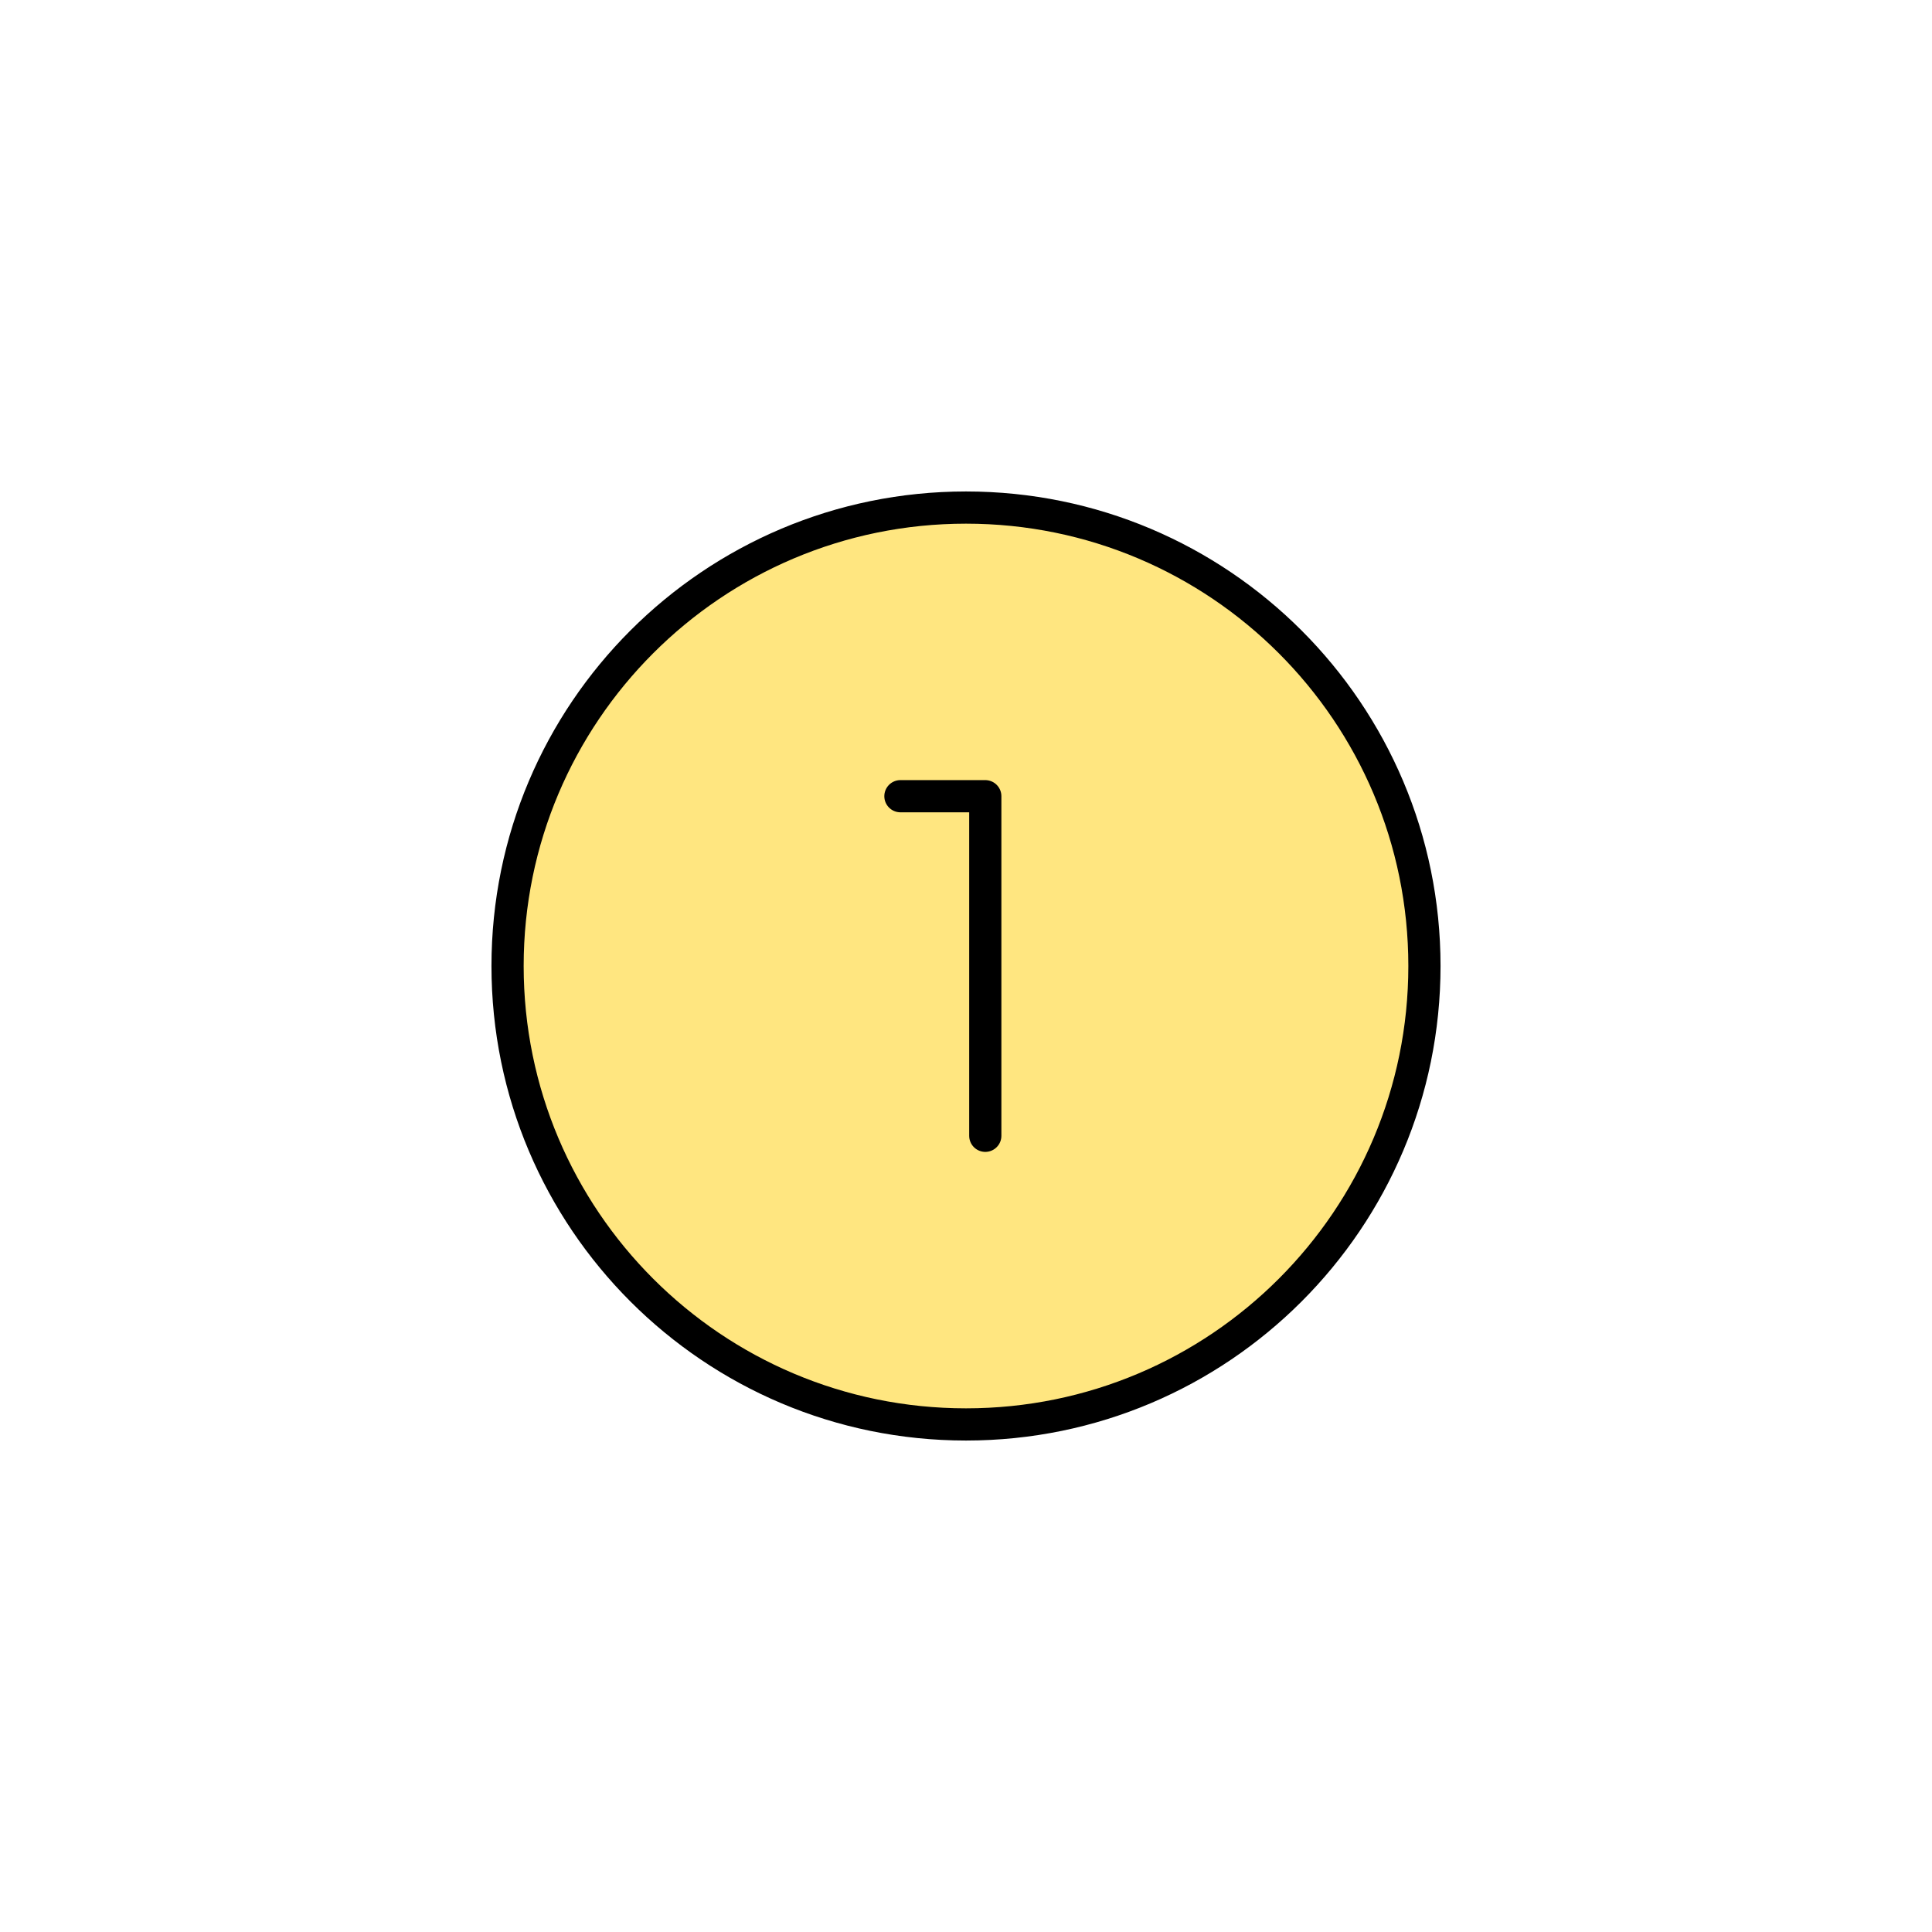
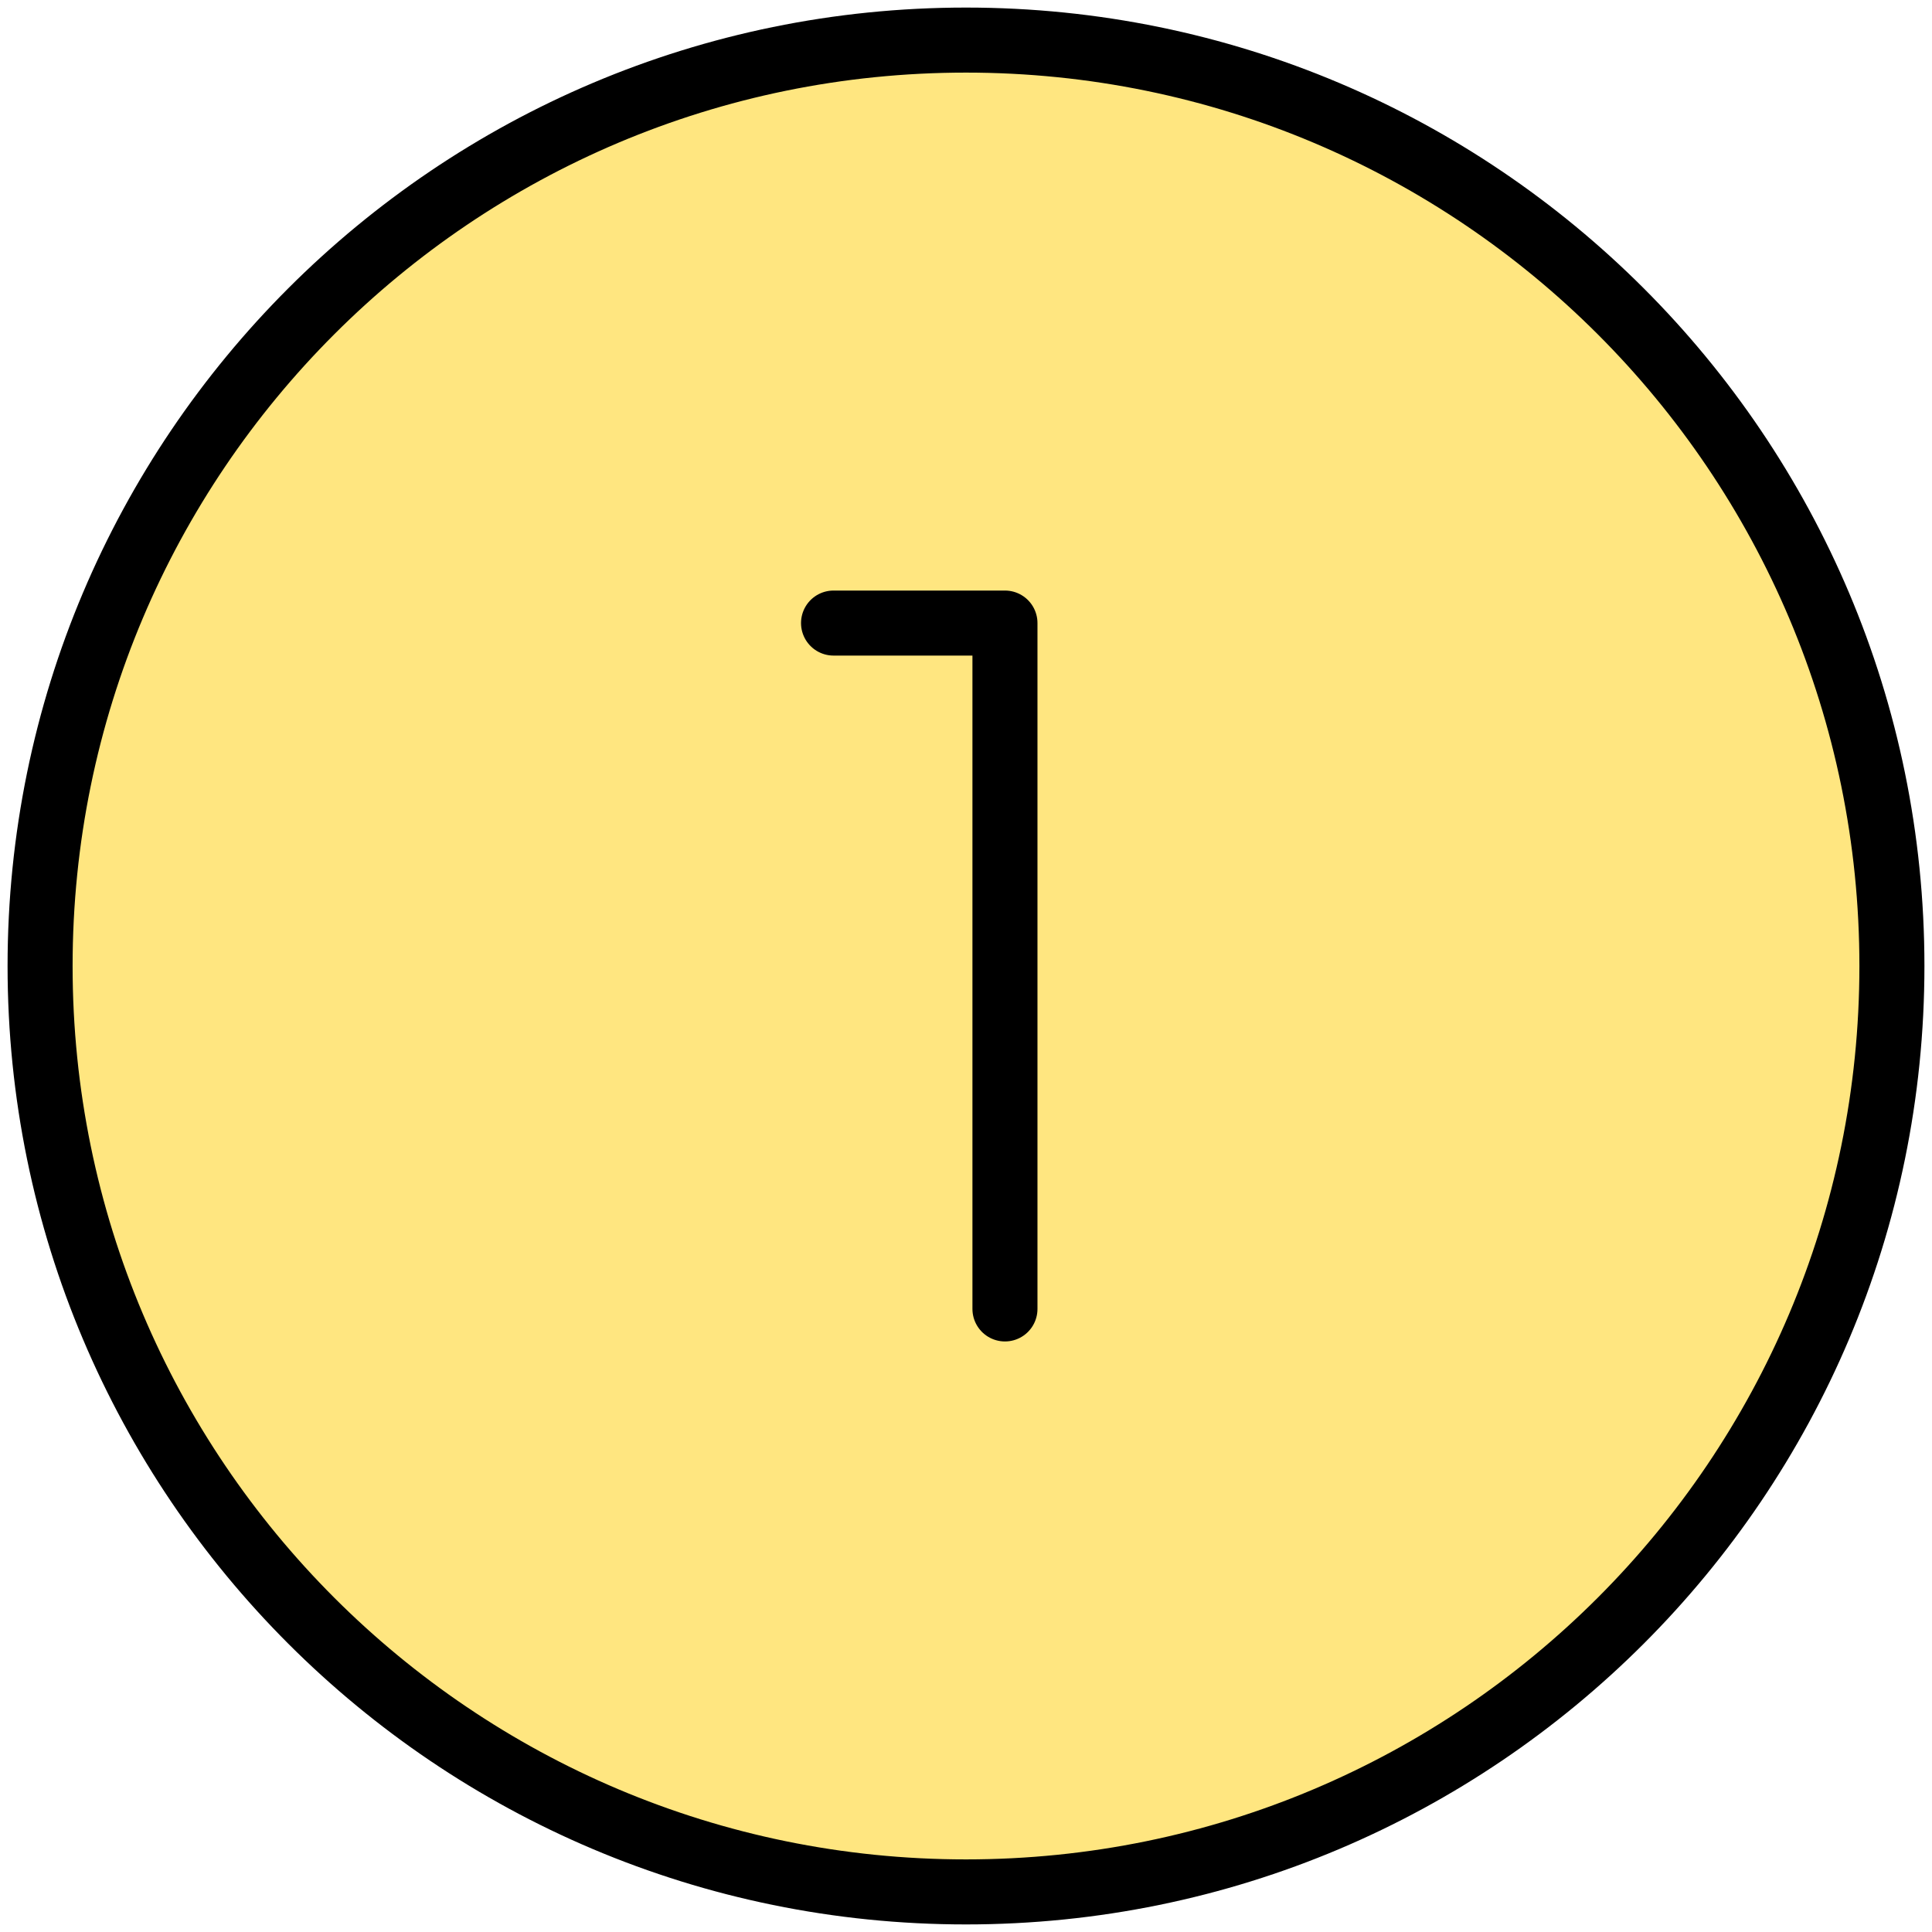
<svg xmlns="http://www.w3.org/2000/svg" width="60" height="60" viewBox="0 0 60 60" fill="none" stroke="currentColor" stroke-width="2" stroke-linecap="round" stroke-linejoin="round" class="lucide lucide-coins" version="1.1" id="svg3">
  <defs id="defs3" />
-   <g id="g3" transform="matrix(1.677718,0,0,1.677718,9.867388,9.867388)" style="stroke-width:0.596;stroke-dasharray:none;fill:#ffe680">
+   <g id="g3" transform="matrix(3.388534,0,0,3.388534,-10.6624,-10.6624)" style="fill:#ffe680;stroke-width:0.596;stroke-dasharray:none">
    <circle cx="12" cy="12" r="8.486" id="circle1" style="fill:#ffe680;stroke-width:0.596;stroke-dasharray:none" />
-     <path d="m 10.786,8.857 h 1.571 v 6.286" id="path2" style="stroke-width:0.596;stroke-dasharray:none;fill:#ffe680" />
+     <path d="m 10.786,8.857 h 1.571 v 6.286" id="path2" style="fill:#ffe680;stroke-width:0.596;stroke-dasharray:none" />
  </g>
</svg>
